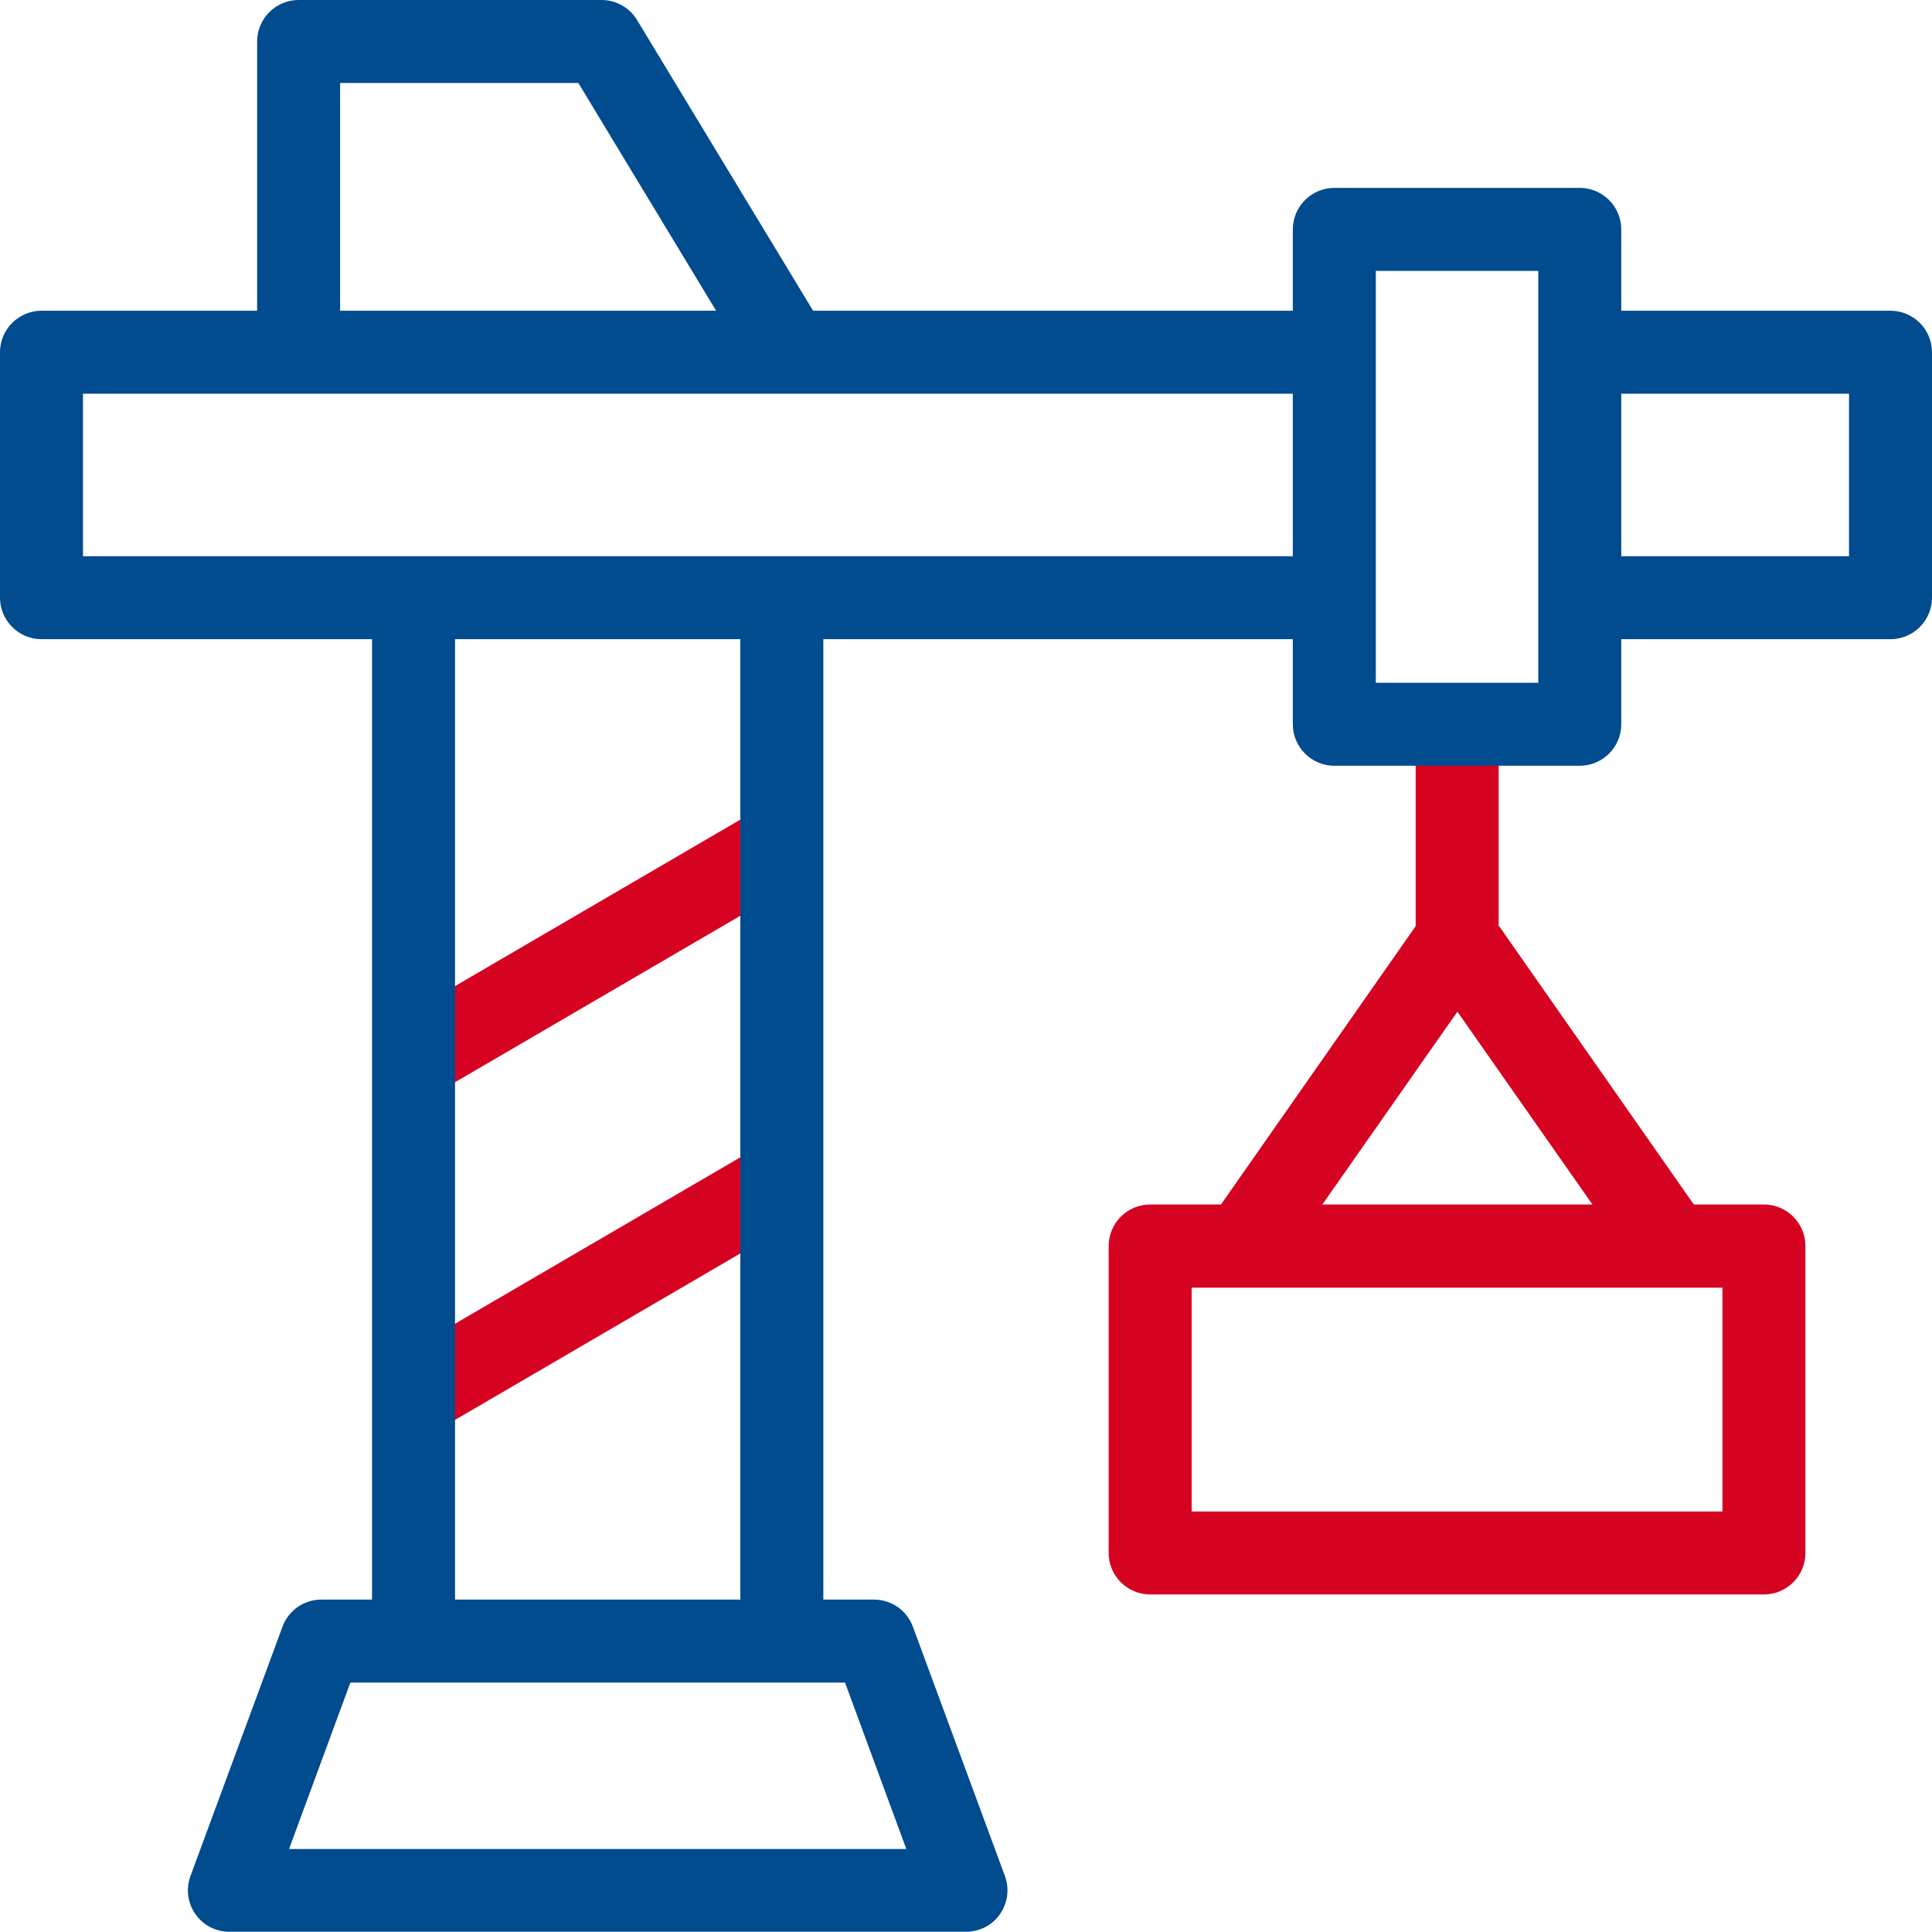
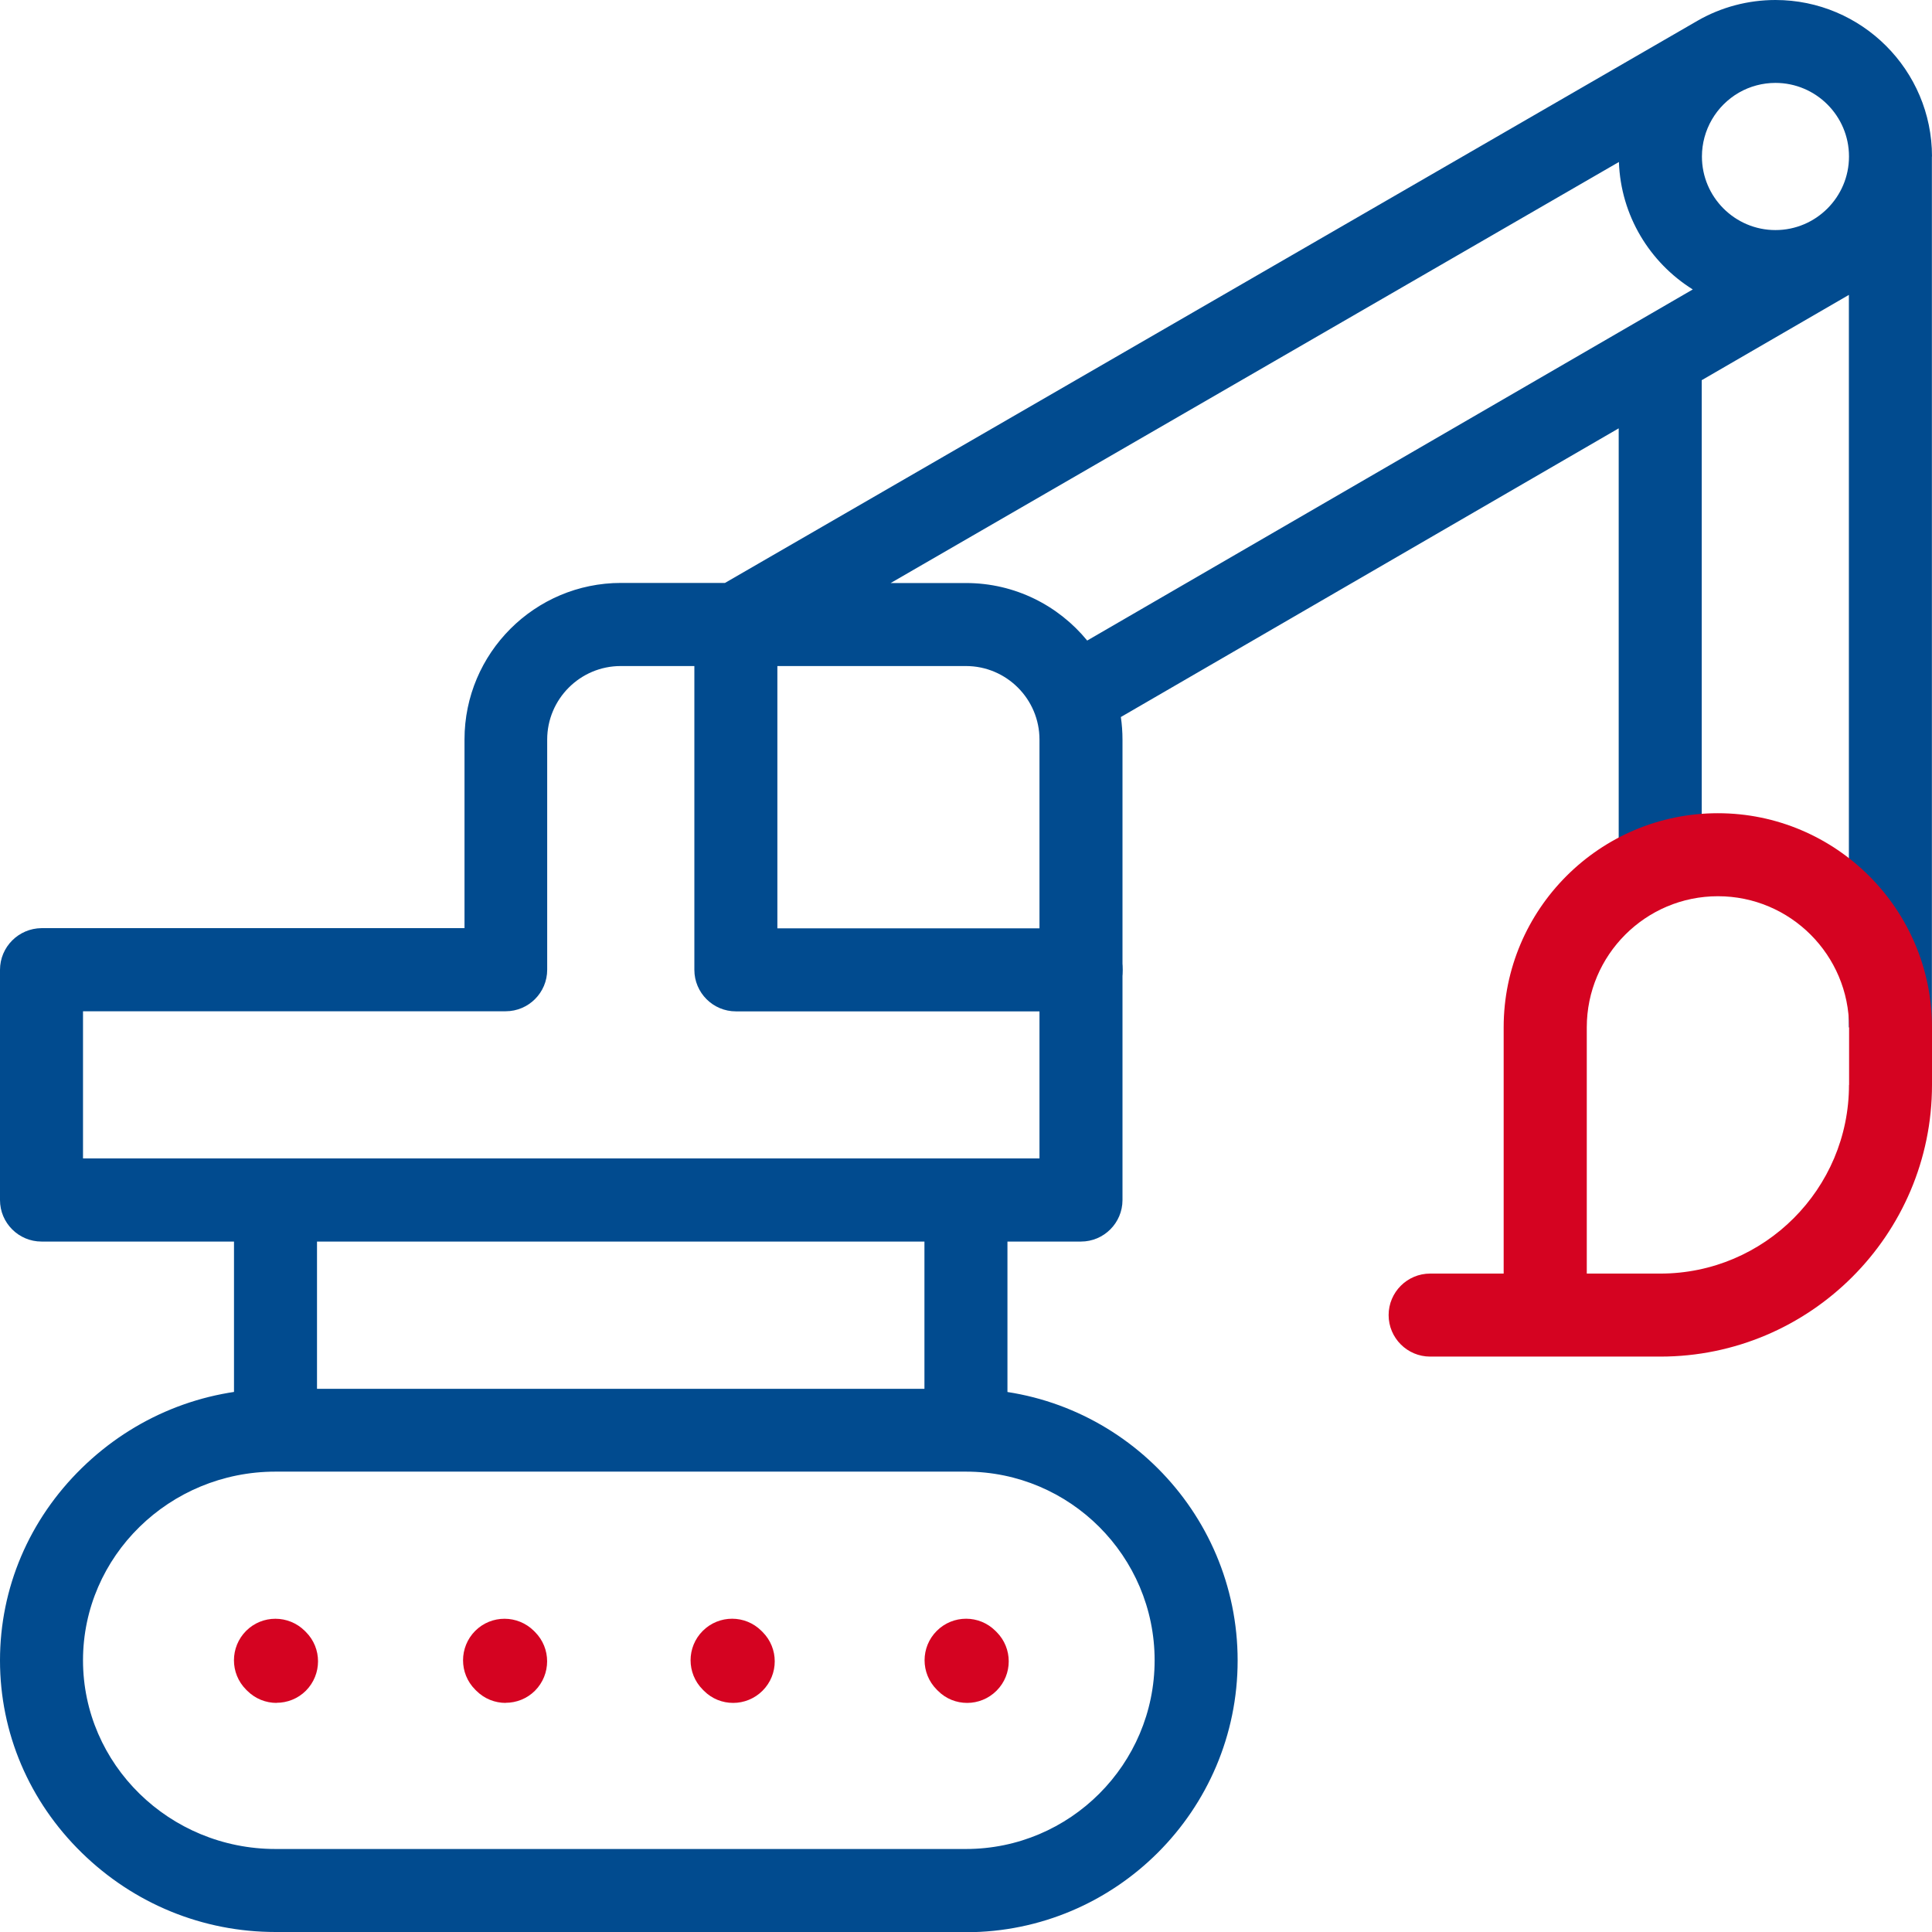
- <svg xmlns="http://www.w3.org/2000/svg" id="Layer_1" data-name="Layer 1" viewBox="0 0 82.88 82.88">
+ <svg xmlns="http://www.w3.org/2000/svg" id="Layer_1" data-name="Layer 1" viewBox="0 0 177.35 177.35">
  <defs>
    <style>
      .cls-1 {
        fill: #d50321;
      }

      .cls-1, .cls-2 {
        stroke-width: 0px;
      }

      .cls-2 {
        fill: #014b8f;
      }
    </style>
  </defs>
-   <g>
-     <path class="cls-1" d="m64.29,39.73v-8.65h-3.56v8.65l-8.89,12.71,2.92,2.04,7.76-11.08,7.76,11.08,2.92-2.04-8.89-12.71Z" />
-     <path class="cls-1" d="m16.86,58.34l15.8-9.22,1.79,3.08-15.8,9.22-1.79-3.08Z" />
-     <path class="cls-1" d="m16.85,43.86l15.8-9.22,1.79,3.08-15.8,9.22-1.79-3.08Z" />
+   <g id="Excavator">
+     <path class="cls-2" d="m99.24,92.84h-31.69c-2.1,0-3.81-1.71-3.81-3.81v-31.69c0-2.1,1.71-3.81,3.81-3.81s3.81,1.71,3.81,3.81v27.88h27.88c2.1,0,3.81,1.71,3.81,3.81s-1.71,3.81-3.81,3.81Z" />
+     <path class="cls-2" d="m177.35,14.37c0-7.93-6.45-14.37-14.37-14.37-2.5,0-4.97.65-7.13,1.89,0,0,0,0,0,0,0,0,0,0,0,0l-89.3,51.62h-9.54c-7.93,0-14.37,6.45-14.37,14.37v17.32H3.81C1.71,85.22,0,86.92,0,89.03v21.13C0,112.26,1.71,113.97,3.81,113.97h17.67v17.32h7.62v-17.32h55.76v17.32h7.62v-17.32h6.75c2.1,0,3.81-1.71,3.81-3.81v-42.26c0-.71-.05-1.4-.15-2.08l45.7-26.5v40.04h7.62v-44.46l13.51-7.83v67.24h7.62V14.37Zm-7.62,0c0,3.72-3.03,6.75-6.75,6.75s-6.75-3.03-6.75-6.75c0-2.42,1.3-4.66,3.4-5.87h0c1.01-.58,2.17-.89,3.35-.89,3.72,0,6.75,3.03,6.75,6.75Zm-74.3,91.97H7.62v-13.51h38.8c2.1,0,3.81-1.71,3.81-3.81v-21.13c0-3.72,3.03-6.75,6.75-6.75h10.56s0,0,.01,0,0,0,.01,0h21.11c3.72,0,6.75,3.03,6.75,6.75v38.45Zm-6.75-52.82h-6.92L148.61,14.87c.17,4.93,2.84,9.24,6.78,11.7l-55.59,32.23c-2.64-3.22-6.64-5.28-11.12-5.28h0Z" />
+     <path class="cls-1" d="m88.78,156.32c-.98,0-1.95-.37-2.69-1.12l-.1-.1c-1.49-1.49-1.49-3.9,0-5.39,1.49-1.49,3.9-1.49,5.39,0l.1.1c1.49,1.49,1.49,3.9,0,5.39-.74.74-1.72,1.12-2.69,1.12Z" />
+     <path class="cls-1" d="m67.3,156.32c-.98,0-1.95-.37-2.69-1.12l-.1-.1c-1.49-1.49-1.49-3.9,0-5.39,1.49-1.49,3.9-1.49,5.39,0l.1.1c1.49,1.49,1.49,3.9,0,5.39-.74.74-1.72,1.12-2.69,1.12Z" />
+     <path class="cls-1" d="m46.42,156.32c-.98,0-1.95-.37-2.7-1.12l-.1-.1c-1.49-1.49-1.48-3.9,0-5.39,1.49-1.49,3.9-1.48,5.39,0l.1.1c1.49,1.49,1.48,3.9,0,5.39-.74.74-1.72,1.11-2.69,1.11h0Z" />
+     <path class="cls-1" d="m25.39,156.32c-.98,0-1.95-.37-2.7-1.12l-.1-.1c-1.49-1.49-1.48-3.9,0-5.39,1.49-1.49,3.9-1.48,5.39,0l.1.1c1.49,1.49,1.48,3.9,0,5.39-.74.74-1.72,1.11-2.69,1.11h0Z" />
+     <g>
+       <path class="cls-2" d="m88.67,177.35H25.29c-6.67,0-12.98-2.58-17.78-7.27-4.84-4.73-7.51-11.01-7.51-17.66s2.67-12.93,7.51-17.66c4.8-4.69,11.11-7.27,17.78-7.27h63.38c13.75,0,24.94,11.19,24.94,24.94s-11.19,24.94-24.94,24.94Zm-63.38-42.26c-9.74,0-17.67,7.77-17.67,17.32s7.93,17.32,17.67,17.32h63.38c9.55,0,17.32-7.77,17.32-17.32s-7.77-17.32-17.32-17.32H25.29Z" />
+       <path class="cls-1" d="m157.69,74.65c-10.84,0-19.66,8.82-19.66,19.66v22.6h-6.75c-2.1,0-3.81,1.71-3.81,3.81s1.71,3.81,3.81,3.81h21.13c13.75,0,24.94-11.19,24.94-24.94v-5.28c0-10.84-8.82-19.66-19.66-19.66h0Zm12.04,24.94c0,9.55-7.77,17.32-17.32,17.32h-6.75v-22.6c0-6.64,5.4-12.04,12.04-12.04s12.04,5.4,12.04,12.04v5.28Z" />
+     </g>
  </g>
-   <path class="cls-1" d="m75.67,68.4h-26.33c-.98,0-1.78-.8-1.78-1.78v-13.17c0-.98.8-1.78,1.78-1.78h26.33c.98,0,1.78.8,1.78,1.78v13.17c0,.98-.8,1.78-1.78,1.78Zm-24.55-3.56h22.77v-9.6h-22.77v9.6Z" />
-   <path class="cls-2" d="m81.1,13.33h-11.55v-3.49c0-.98-.8-1.78-1.78-1.78h-10.53c-.98,0-1.78.8-1.78,1.78v3.49h-20.58L27.33.86c-.32-.53-.9-.86-1.52-.86h-13c-.98,0-1.78.8-1.78,1.78v11.55H1.78c-.98,0-1.78.8-1.78,1.78v10.53c0,.98.8,1.78,1.78,1.78h14.18v41.2h-2.17c-.75,0-1.41.46-1.67,1.16l-3.95,10.7c-.2.55-.12,1.16.21,1.63.33.48.88.76,1.46.76h31.6c.58,0,1.13-.28,1.46-.76.33-.48.41-1.09.21-1.63l-3.95-10.7c-.26-.7-.92-1.16-1.67-1.16h-2.17V27.42h20.14v3.65c0,.98.8,1.78,1.78,1.78h10.53c.98,0,1.78-.8,1.78-1.78v-3.65h11.55c.98,0,1.78-.8,1.78-1.78v-10.53c0-.98-.8-1.78-1.78-1.78h0ZM14.59,3.56h10.22l5.91,9.77H14.59V3.56Zm21.66,68.62l2.63,7.14H12.4l2.63-7.14h21.22Zm-16.73-3.56V27.42h12.24v41.2h-12.24ZM55.46,23.86H3.56v-6.97h51.9v6.97Zm10.53,5.43h-6.97V11.62h6.97v17.67Zm13.33-5.43h-9.77v-6.97h9.77v6.97Z" />
</svg>
